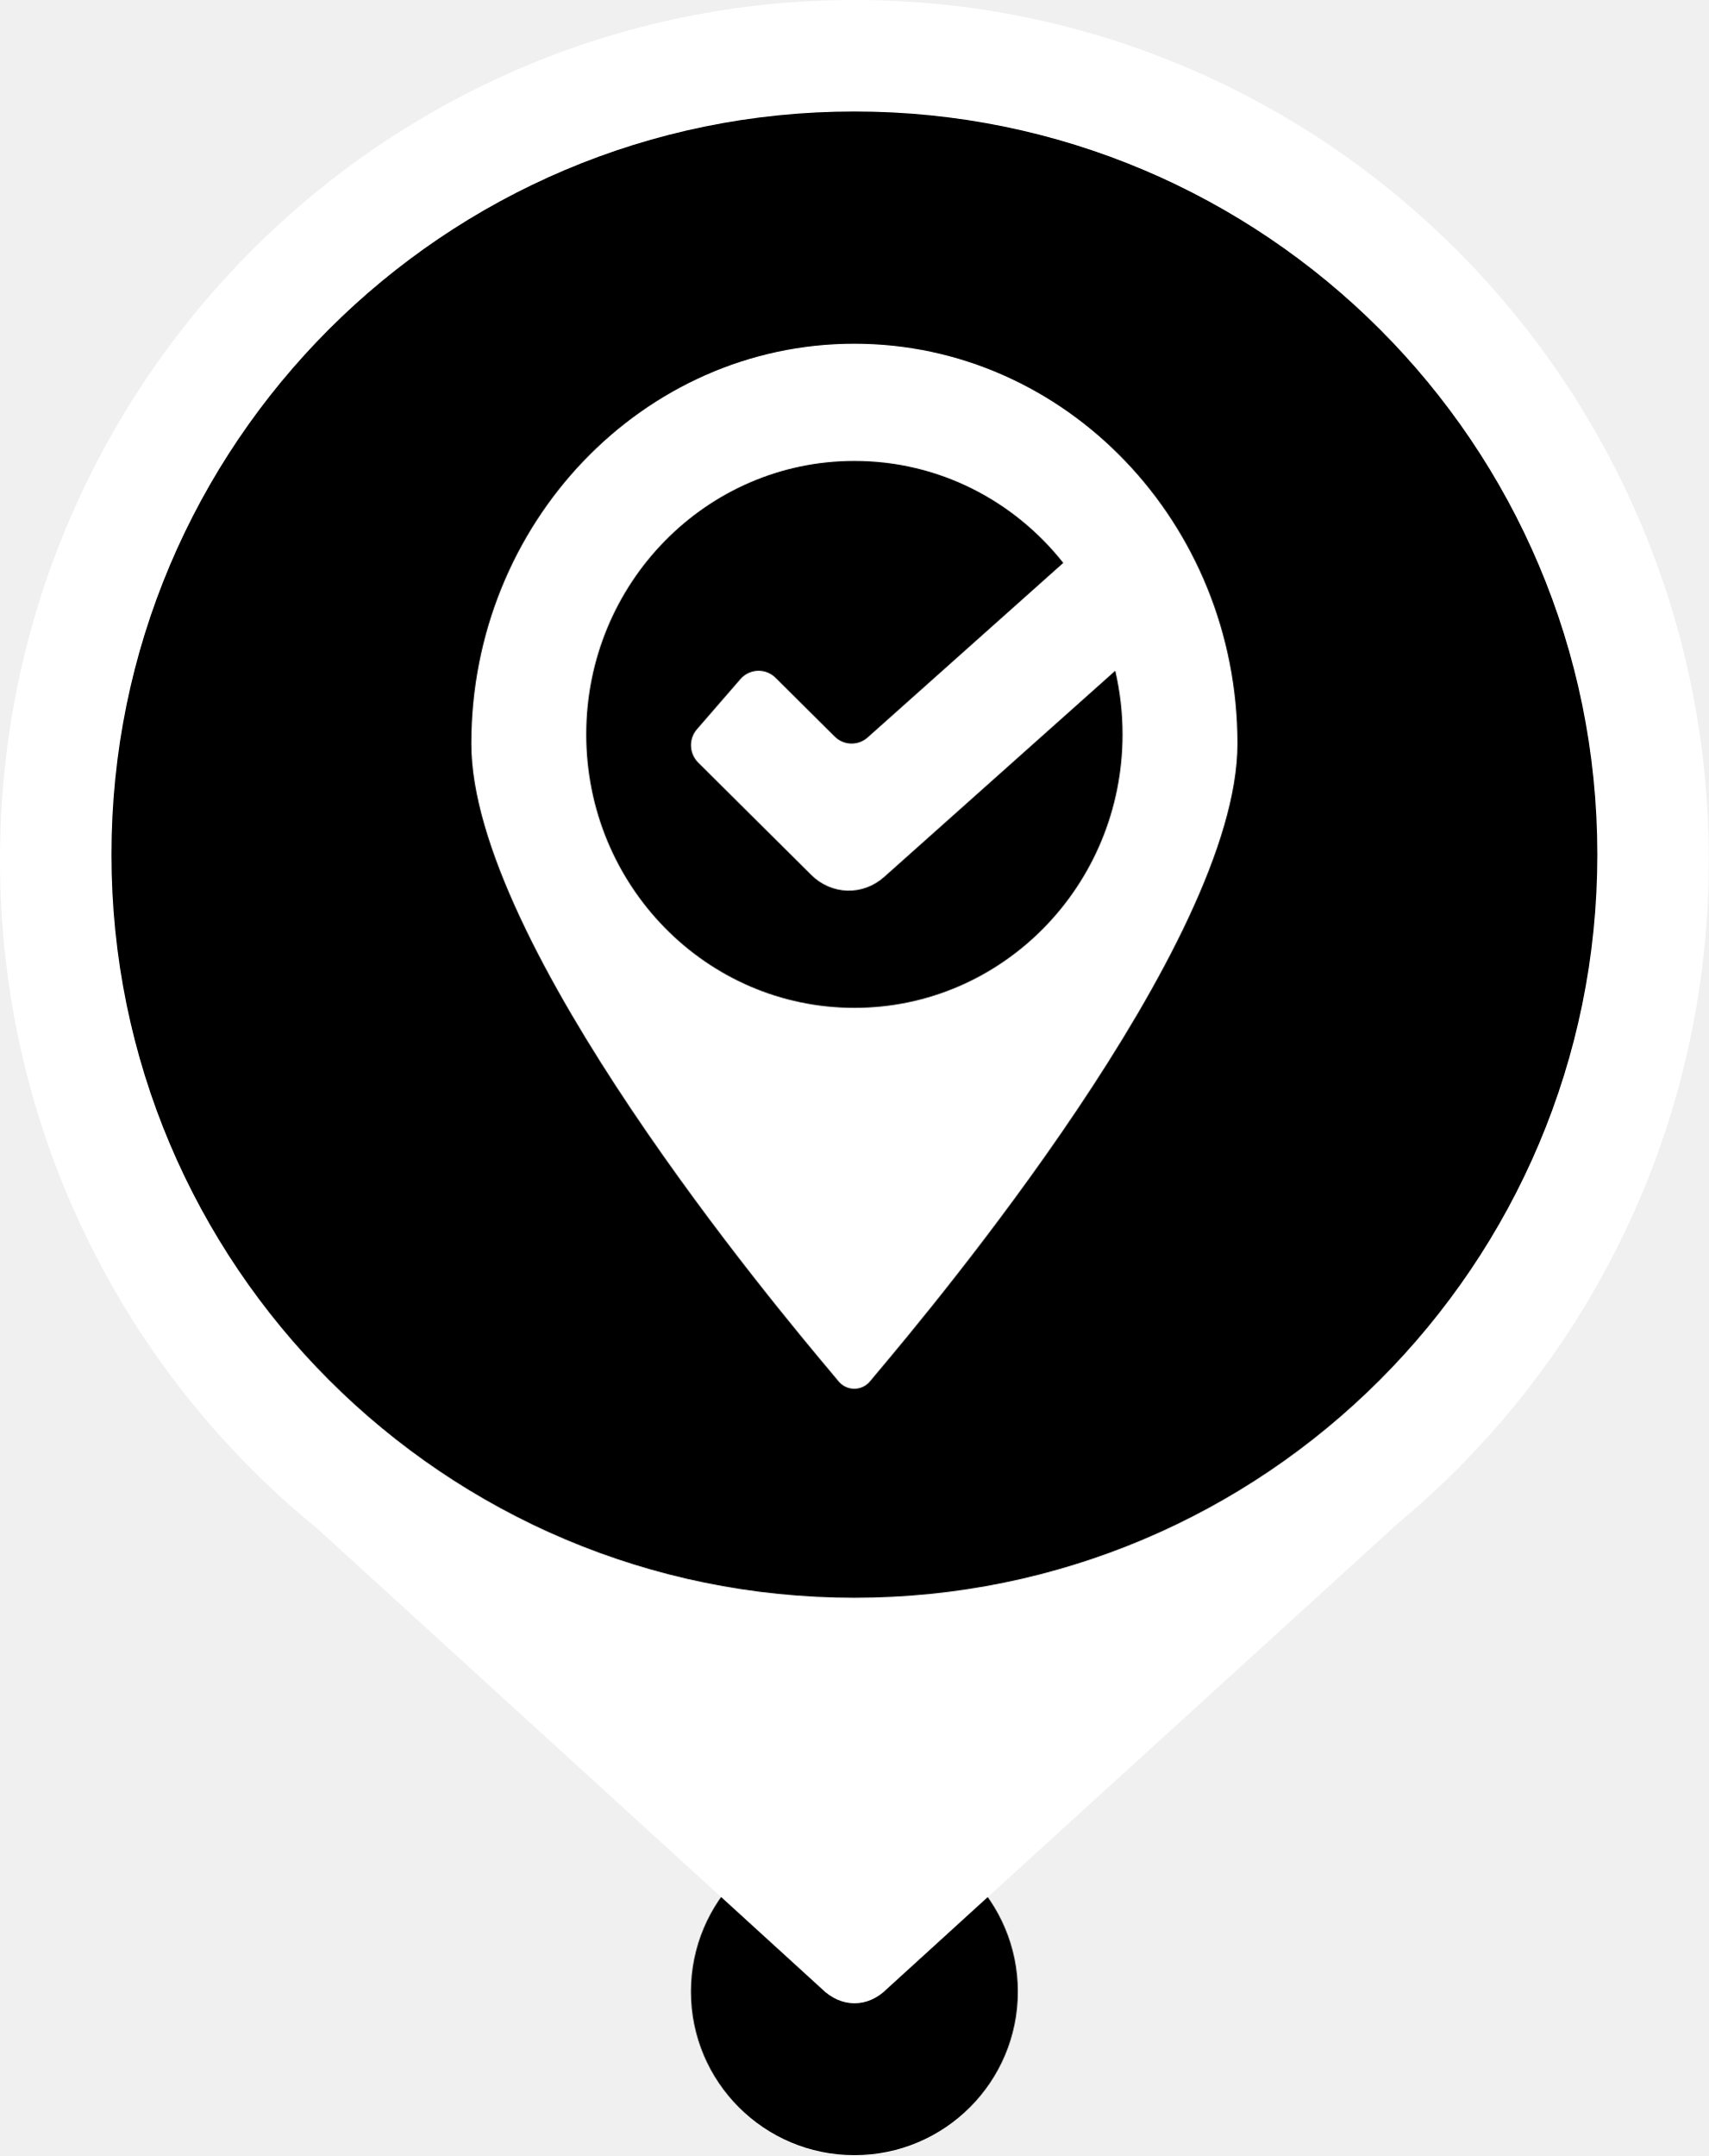
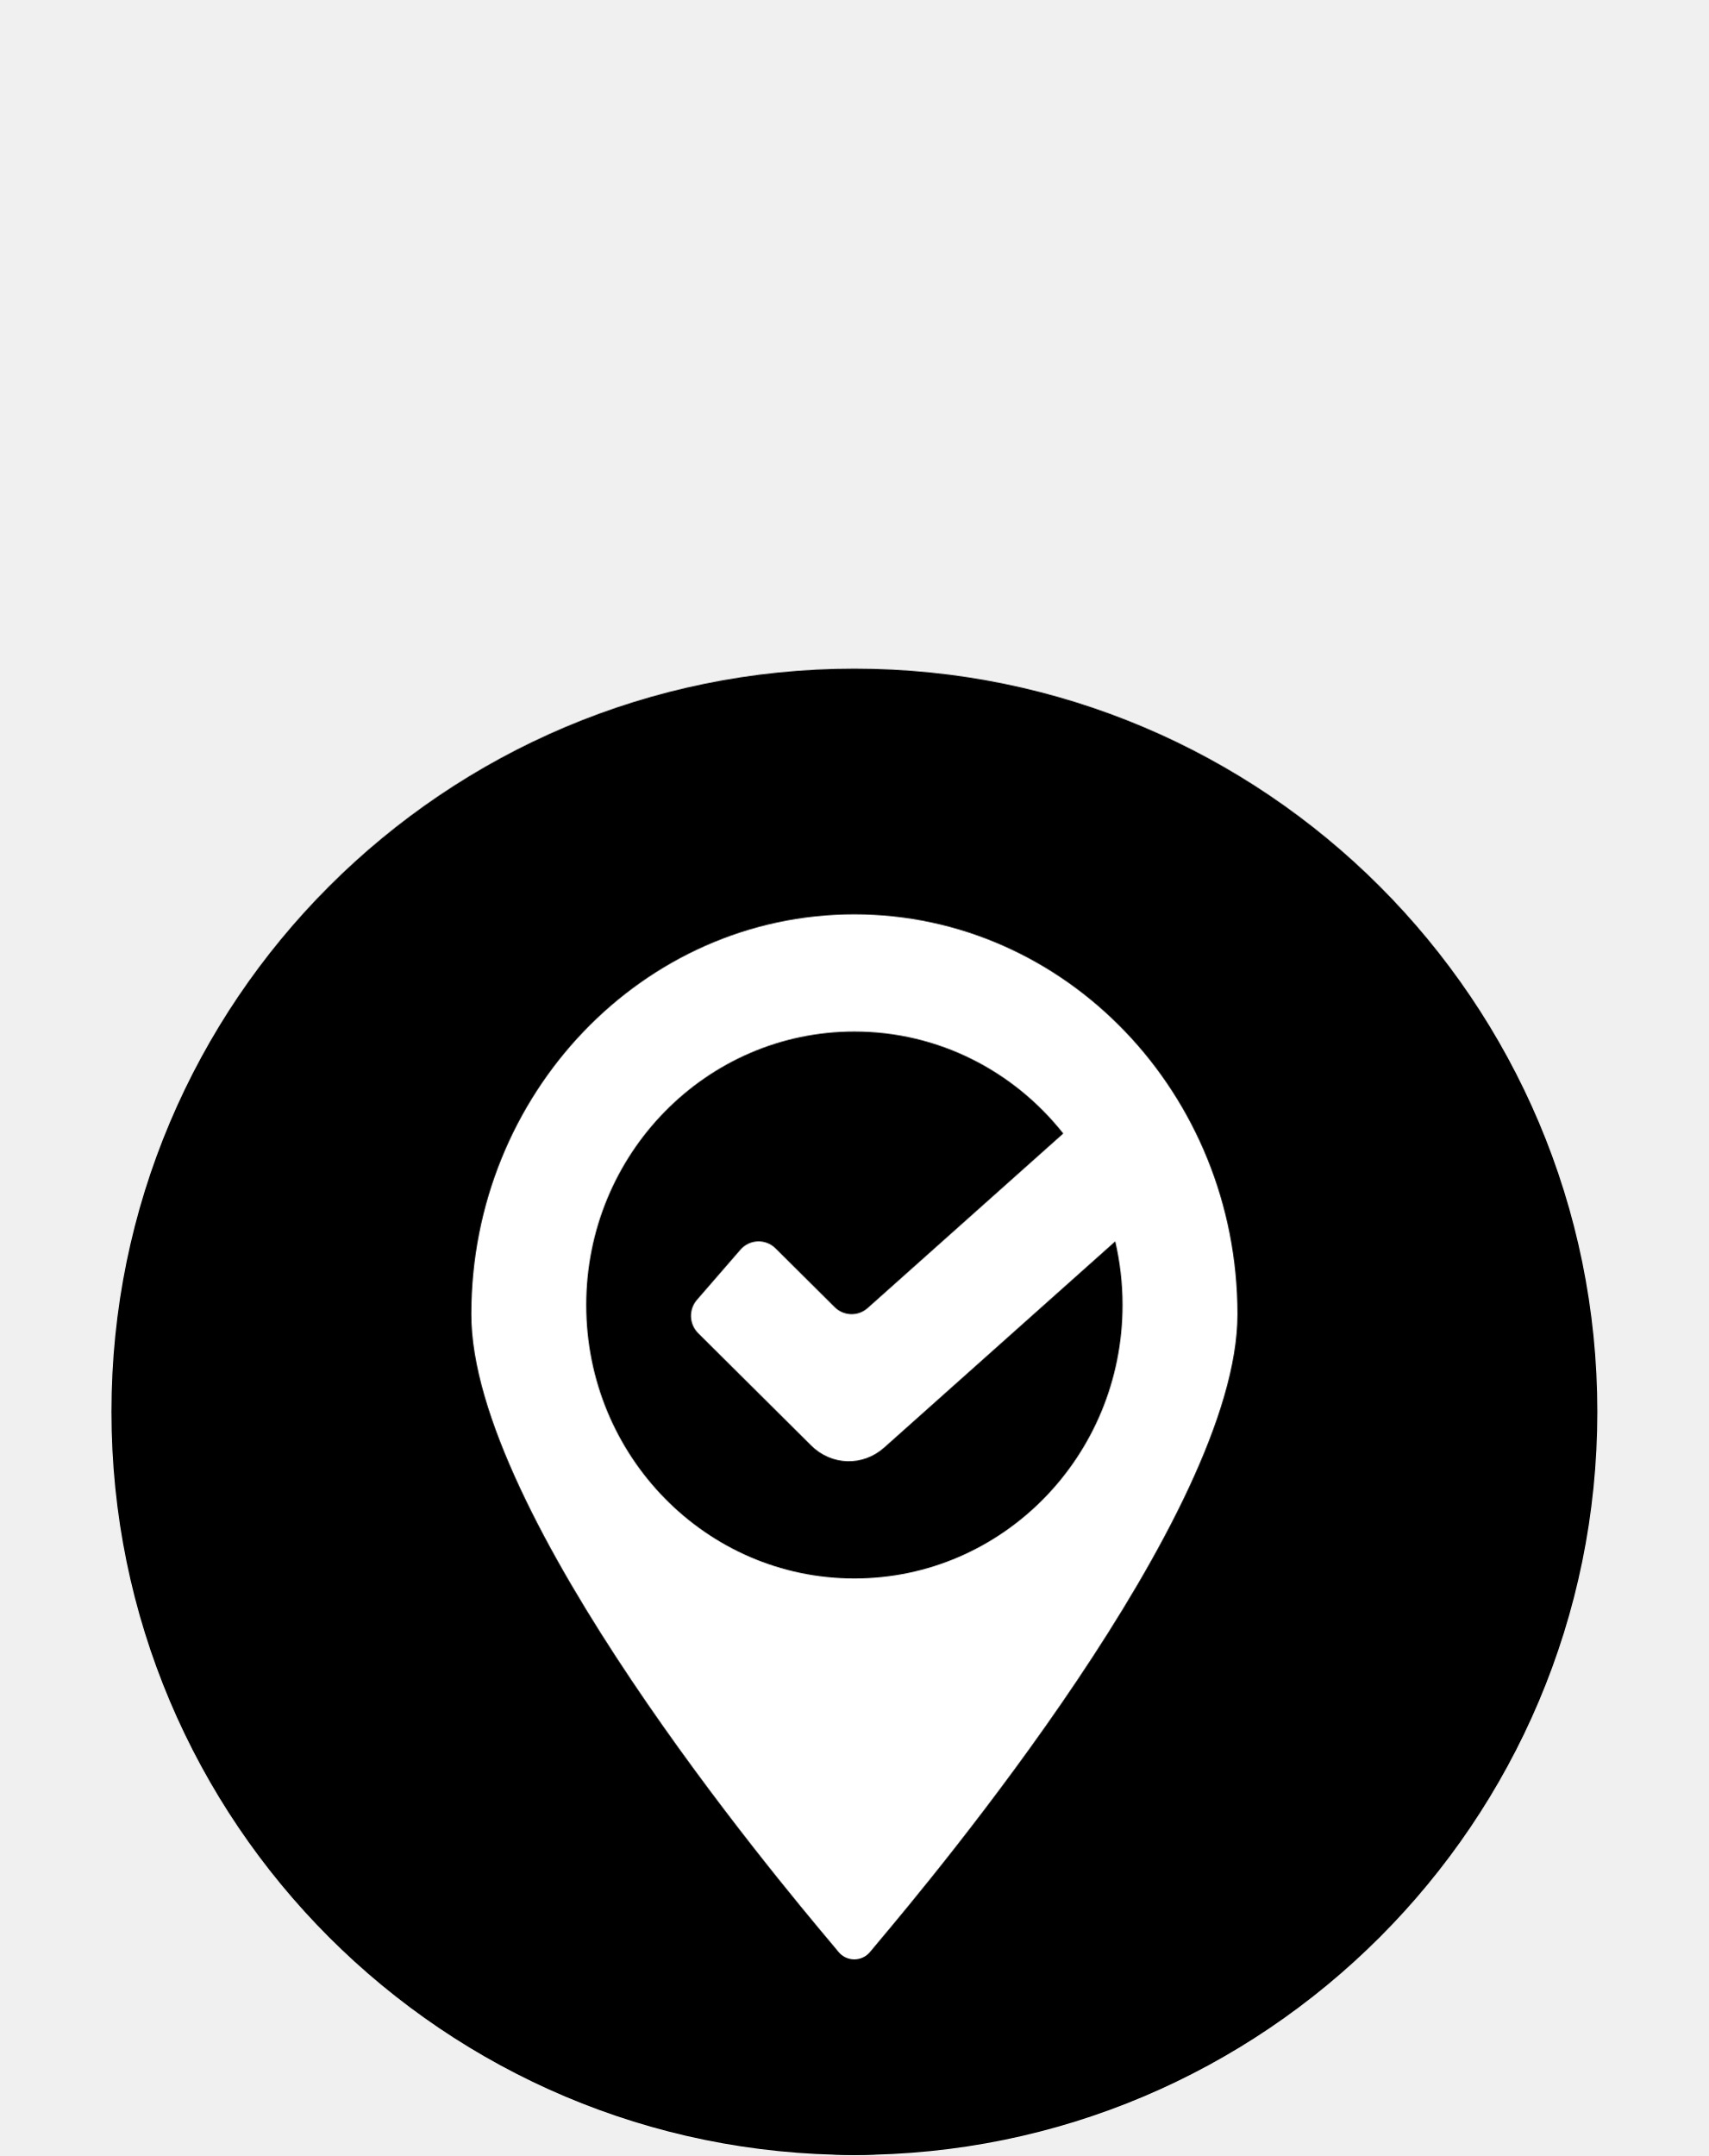
- <svg xmlns="http://www.w3.org/2000/svg" class="fest-svg" width="230" height="290" viewBox="0 0 230 290" fill="none">
-   <path class="fest-svg__marker" d="M137 268C137 280.15 127.15 290 115 290C102.85 290 93 280.15 93 268C93 255.85 102.85 246 115 246C127.15 246 137 255.85 137 268Z" fill="currentColor" />
-   <path class="fest-svg__marker-background" d="M196.559 197.279C217.228 176.36 230 147.534 230 115.706C230 51.803 178.513 0 115 0C51.487 0 0 51.803 0 115.706C0 152.051 16.655 184.483 42.705 205.695L110.577 267.596C113.217 270.22 116.803 270.24 119.423 267.596L188.222 204.932C190.895 202.708 193.467 200.366 195.928 197.913L196.624 197.279H196.559Z" fill="white" />
-   <path class="fest-svg__background" d="M15 115C15 59.772 59.772 15 115 15C170.228 15 215 59.772 215 115C215 170.228 170.228 215 115 215C59.772 215 15 170.228 15 115Z" fill="currentColor" />
-   <path class="fest-svg__icon" fill-rule="evenodd" clip-rule="evenodd" d="M114.985 46.25C86.569 46.25 63.438 70.387 63.438 100.068C63.438 127.001 104.773 176.225 111.86 184.665L111.861 184.667C112.36 185.26 112.689 185.652 112.822 185.82C113.356 186.494 114.143 186.875 114.987 186.875C115.831 186.875 116.617 186.494 117.151 185.82C117.284 185.652 117.614 185.259 118.114 184.663C125.21 176.218 166.562 126.998 166.562 100.068C166.562 70.387 143.429 46.25 114.985 46.25ZM151.094 98.82C151.094 119.144 134.934 135.619 115 135.619C95.066 135.619 78.906 119.144 78.906 98.82C78.906 78.496 95.066 62.021 115 62.021C126.364 62.021 136.501 67.375 143.117 75.743L116.784 99.232C115.504 100.374 113.563 100.321 112.346 99.111L104.391 91.204C103.059 89.88 100.892 89.96 99.66 91.38L93.807 98.128C92.677 99.43 92.75 101.391 93.971 102.606L109.175 117.717C111.921 120.446 116.133 120.567 119.011 118L150.112 90.258C150.754 93.006 151.094 95.872 151.094 98.82Z" fill="white" />
+ <svg xmlns="http://www.w3.org/2000/svg" class="fest-svg" viewBox="0 0 230 290">
+   <g class="fest-svg__marker" transform="translate(115,268) scale(1.3,1)">
+     <path fill="currentColor" d="M137,268c0,12.15-9.85,22-22,22s-22-9.85-22-22s9.85-22,22-22s22,9.85,22,22Z" transform="translate(-115,-268)" />
+   </g>
+   <g class="fest-svg__marker-background" transform="translate(115.3378,268.8145)">
+     <g transform="scale(0.6,0.6)">
+       <path d="M196.542,231.605l-.696.634c-2.461,2.453-5.033,4.795-7.706,7.019l-68.799,62.664c-2.62,2.644-6.206,2.624-8.846,0l-67.872-61.901c-29.515-32.542-42.705-53.602-42.705-89.947c0-63.903,51.487-115.748,115-115.748s115,49.974,115,113.877c0,31.828-12.772,62.483-33.441,83.402h.065Z" transform="translate(-115.5157,-303.2333)" fill="#fff" stroke-linejoin="bevel" />
+     </g>
+   </g>
+   <g class="fest-svg__background" transform="translate(115,189.975)">
+     <path fill="currentColor" d="M15,115C15,59.772,59.772,15,115,15c55.228,0,100,44.772,100,100c0,55.228-44.772,100-100,100-55.228,0-100-44.772-100-100Z" transform="translate(-115,-115)" />
+   </g>
+   <g class="fest-svg__icon" transform="translate(115,190.6067)">
+     <g transform="translate(-115,-113.821)">
+       <path fill-rule="evenodd" clip-rule="evenodd" d="M114.985 46.25C86.569 46.25 63.438 70.387 63.438 100.068C63.438 127.001 104.773 176.225 111.86 184.665L111.861 184.667C112.36 185.26 112.689 185.652 112.822 185.82C113.356 186.494 114.143 186.875 114.987 186.875C115.831 186.875 116.617 186.494 117.151 185.82C117.284 185.652 117.614 185.259 118.114 184.663C125.21 176.218 166.562 126.998 166.562 100.068C166.562 70.387 143.429 46.25 114.985 46.25ZM151.094 98.82C151.094 119.144 134.934 135.619 115 135.619C95.066 135.619 78.906 119.144 78.906 98.82C78.906 78.496 95.066 62.021 115 62.021C126.364 62.021 136.501 67.375 143.117 75.743L116.784 99.232C115.504 100.374 113.563 100.321 112.346 99.111L104.391 91.204C103.059 89.88 100.892 89.96 99.66 91.38L93.807 98.128C92.677 99.43 92.75 101.391 93.971 102.606L109.175 117.717C111.921 120.446 116.133 120.567 119.011 118L150.112 90.258C150.754 93.006 151.094 95.872 151.094 98.82Z" fill="white" />
+     </g>
+   </g>
</svg>
